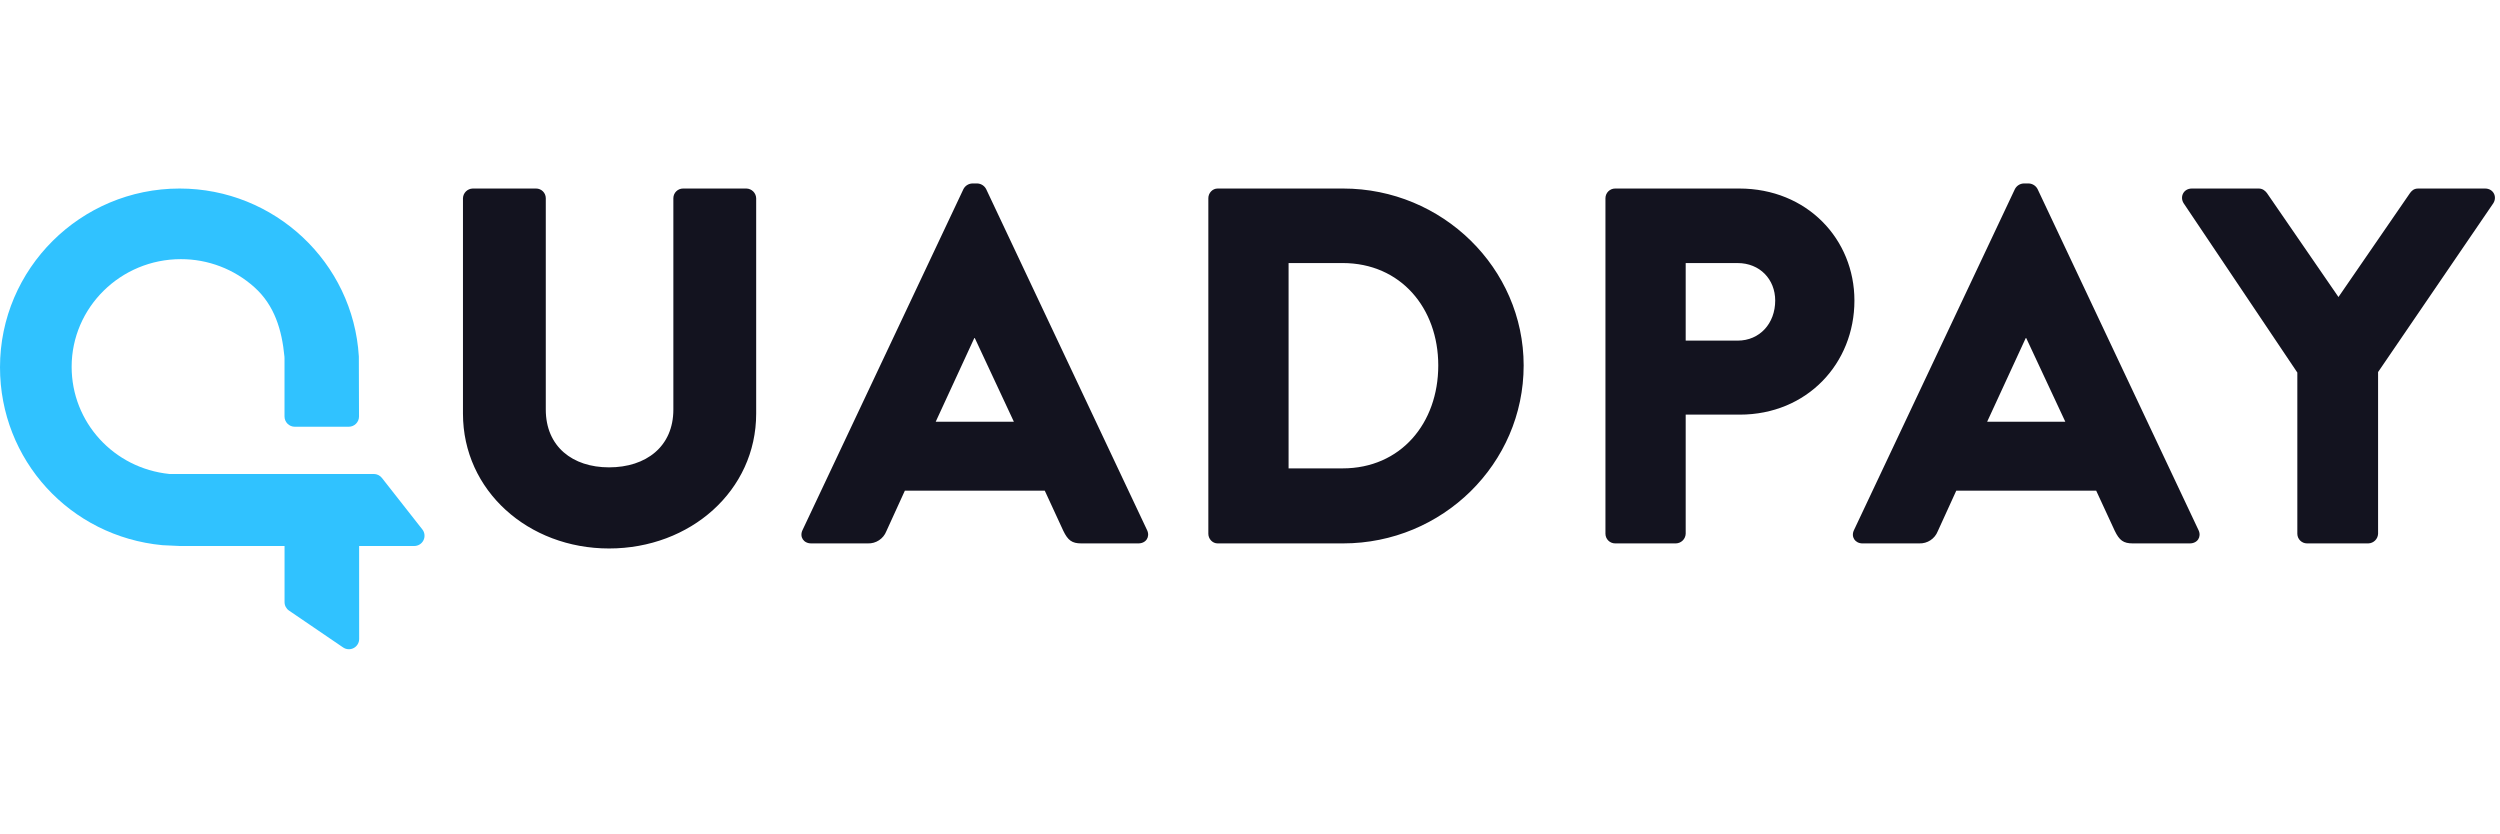
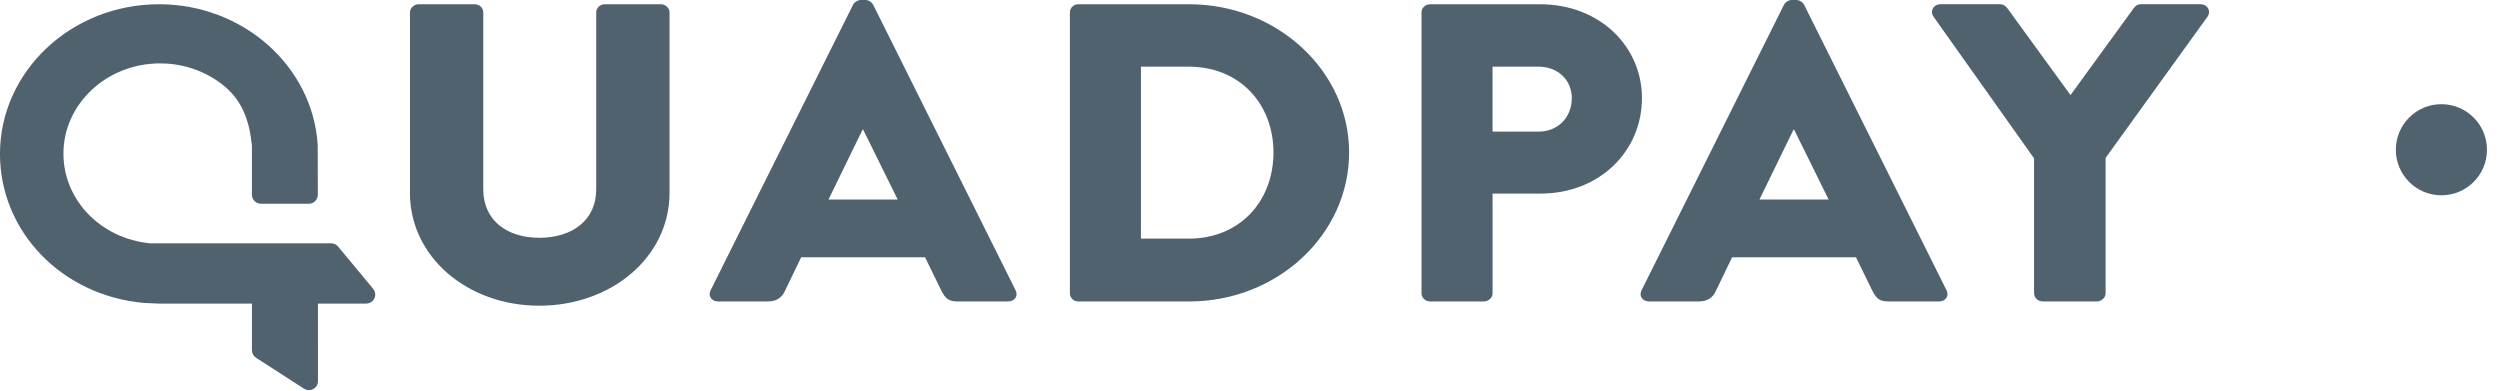
- <svg xmlns="http://www.w3.org/2000/svg" width="120" height="40" viewBox="0 0 134 25">
+ <svg xmlns="http://www.w3.org/2000/svg" version="1.1" width="96" height="15" viewBox="0 0 96 15">
  <g fill="none" fill-rule="evenodd">
-     <path d="M22.637 18.543l-2.168-2.761a.55.55 0 0 0-.433-.21H9.082c-2.988-.305-5.242-2.774-5.242-5.743 0-3.183 2.626-5.772 5.854-5.772a5.884 5.884 0 0 1 3.943 1.507c1.08.97 1.473 2.29 1.609 3.717l.004.098v3.111c0 .304.247.55.55.55h2.893a.55.55 0 0 0 .55-.55 498.297 498.297 0 0 0-.009-3.218c-.305-5.048-4.525-9-9.608-9C4.318.272 0 4.569 0 9.852c0 4.968 3.744 9.068 8.709 9.537.03.003.187.012.9.042l4.864.001h.779V22.441c0 .181.09.351.24.454l2.899 1.975a.55.55 0 0 0 .86-.455l-.002-3.943v-1.04h2.955a.55.55 0 0 0 .433-.89z" fill="#30C2FF" />
-     <path d="M24.815 12.337c0 4.13 3.501 7.228 7.83 7.228 4.357 0 7.886-3.098 7.886-7.228V.788a.538.538 0 0 0-.524-.516h-3.391a.52.52 0 0 0-.524.516V12.12c0 1.983-1.462 3.097-3.447 3.097-1.957 0-3.391-1.114-3.391-3.097V.788a.52.52 0 0 0-.524-.516h-3.391a.538.538 0 0 0-.524.516v11.549zm18.666 6.956c-.414 0-.634-.353-.469-.706L51.642.299a.56.56 0 0 1 .47-.299h.275a.56.56 0 0 1 .469.299l8.63 18.288c.165.353-.056.706-.47.706h-3.06c-.496 0-.716-.163-.965-.679L56 16.467h-7.5l-.992 2.174a1.026 1.026 0 0 1-.993.652h-3.033zm6.672-6.521h4.191L52.25 8.288h-.028l-2.068 4.484zm14.614 6.005V.788c0-.272.22-.516.496-.516h6.728c5.32 0 9.677 4.266 9.677 9.483 0 5.272-4.356 9.538-9.677 9.538h-6.728c-.276 0-.496-.244-.496-.516zm4.3-3.505h2.896c3.116 0 5.128-2.419 5.128-5.517 0-3.07-2.012-5.489-5.128-5.489h-2.895v11.006zm16.985 3.505V.788a.52.52 0 0 1 .524-.516h6.645c3.64 0 6.176 2.717 6.176 6.005 0 3.37-2.537 6.114-6.148 6.114h-2.896v6.386a.538.538 0 0 1-.523.516h-3.254a.52.52 0 0 1-.524-.516zm4.301-10.353h2.785c1.186 0 2.013-.924 2.013-2.147 0-1.141-.827-2.01-2.013-2.01h-2.785v4.157zm9.485 10.87c-.413 0-.634-.354-.468-.707L108 .299a.56.56 0 0 1 .468-.299h.276a.56.56 0 0 1 .469.299l8.63 18.288c.165.353-.055.706-.469.706h-3.06c-.497 0-.717-.163-.965-.679l-.993-2.147h-7.5l-.992 2.174a1.026 1.026 0 0 1-.993.652h-3.033zm6.673-6.522h4.19l-2.095-4.484h-.027l-2.068 4.484zm16.626 6.005v-8.641l-6.094-9.076c-.22-.353 0-.788.441-.788h3.585c.22 0 .358.136.44.244l3.833 5.571 3.833-5.57c.083-.11.193-.245.441-.245h3.584c.442 0 .662.435.442.788l-6.177 9.049v8.668a.538.538 0 0 1-.523.516h-3.282a.52.52 0 0 1-.523-.516z" fill="#13131F" />
+     <path d="m14.331 11.092l-1.348-1.624c-0.066-0.079-0.164-0.125-0.267-0.125h-6.955c-1.896-0.183-3.325-1.664-3.325-3.445 0-1.91 1.666-3.464 3.713-3.464 0.089 0 0.178 0.003 0.267 0.009 0.829 0.055 1.615 0.369 2.235 0.895 0.685 0.582 0.934 1.374 1.02 2.231l0.003 0.058 9.556e-5 1.85c8.32e-6 0.191 0.155 0.346 0.346 0.346l1.839-1.439e-5c0.191 0 0.346-0.155 0.346-0.346 0-1.721e-4 -1e-7 -3.4419e-4 -4e-7 -5.1629e-4 -0.002-1.25-0.004-1.888-0.005-1.914-0.194-3.029-2.871-5.4-6.095-5.4-3.367 0-6.106 2.579-6.106 5.748 0 2.981 2.375 5.441 5.524 5.722 0.019 0.002 0.119 0.007 0.571 0.025l3.086 5.345e-4 0.494 8.91e-5v0.623 0.708l6.77e-5 0.459c1.737e-5 0.118 0.06 0.227 0.159 0.291l1.843 1.188c0.161 0.104 0.375 0.057 0.479-0.104 0.036-0.056 0.055-0.121 0.055-0.188l-8.276e-4 -2.354-1.912e-4 -0.624h0.669 1.185c0.191 0 0.346-0.155 0.346-0.346 0-0.081-0.028-0.159-0.08-0.221z" fill=" #51626f" />
+     <path d="m15.741 7.402c0 2.478 2.221 4.337 4.967 4.337 2.763 0 5.002-1.859 5.002-4.337v-6.929c0-0.163-0.157-0.31-0.332-0.31h-2.151c-0.192 0-0.332 0.147-0.332 0.31v6.799c0 1.19-0.927 1.859-2.186 1.859-1.242 0-2.151-0.668-2.151-1.859v-6.799c0-0.163-0.14-0.31-0.332-0.31h-2.151c-0.175 0-0.332 0.147-0.332 0.31v6.929zm11.841 4.174c-0.262 0-0.402-0.212-0.297-0.424l5.474-10.973c0.052-0.098 0.175-0.179 0.297-0.179h0.175c0.122 0 0.245 0.082 0.297 0.179l5.474 10.973c0.105 0.212-0.035 0.424-0.297 0.424h-1.941c-0.315 0-0.455-0.098-0.612-0.408l-0.63-1.288h-4.757l-0.63 1.304c-0.087 0.196-0.28 0.391-0.63 0.391h-1.924zm4.232-3.913h2.658l-1.329-2.69h-0.017l-1.312 2.69zm9.27 3.603v-10.793c0-0.163 0.14-0.31 0.315-0.31h4.268c3.376 0 6.139 2.56 6.139 5.69 0 3.163-2.763 5.723-6.139 5.723h-4.268c-0.175 0-0.315-0.147-0.315-0.31zm2.728-2.103h1.836c1.976 0 3.253-1.451 3.253-3.31 0-1.842-1.277-3.293-3.253-3.293h-1.836v6.603zm10.774 2.103v-10.793c0-0.163 0.14-0.31 0.332-0.31h4.215c2.309 0 3.918 1.63 3.918 3.603 0 2.022-1.609 3.668-3.9 3.668h-1.836v3.832c0 0.163-0.157 0.31-0.332 0.31h-2.064c-0.192 0-0.332-0.147-0.332-0.31zm2.728-6.212h1.766c0.752 0 1.277-0.554 1.277-1.288 0-0.685-0.525-1.206-1.277-1.206h-1.766v2.495zm6.016 6.522c-0.262 0-0.402-0.212-0.297-0.424l5.474-10.973c0.052-0.098 0.175-0.179 0.297-0.179h0.175c0.122 0 0.245 0.082 0.297 0.179l5.474 10.973c0.105 0.212-0.035 0.424-0.297 0.424h-1.941c-0.315 0-0.455-0.098-0.612-0.408l-0.63-1.288h-4.757l-0.63 1.304c-0.087 0.196-0.28 0.391-0.63 0.391h-1.924zm4.232-3.913h2.658l-1.329-2.69h-0.017l-1.312 2.69zm10.546 3.603v-5.185l-3.865-5.446c-0.14-0.212 0-0.473 0.28-0.473h2.274c0.14 0 0.227 0.082 0.28 0.147l2.431 3.342 2.431-3.342c0.052-0.065 0.122-0.147 0.28-0.147h2.274c0.28 0 0.42 0.261 0.28 0.473l-3.918 5.429v5.201c0 0.163-0.157 0.31-0.332 0.31h-2.081c-0.192 0-0.332-0.147-0.332-0.31z" fill=" #51626f" />
+     <circle cx="93.75" cy="5.75" r="1.75" fill=" #51626f" fill-rule="nonzero" />
  </g>
</svg>
